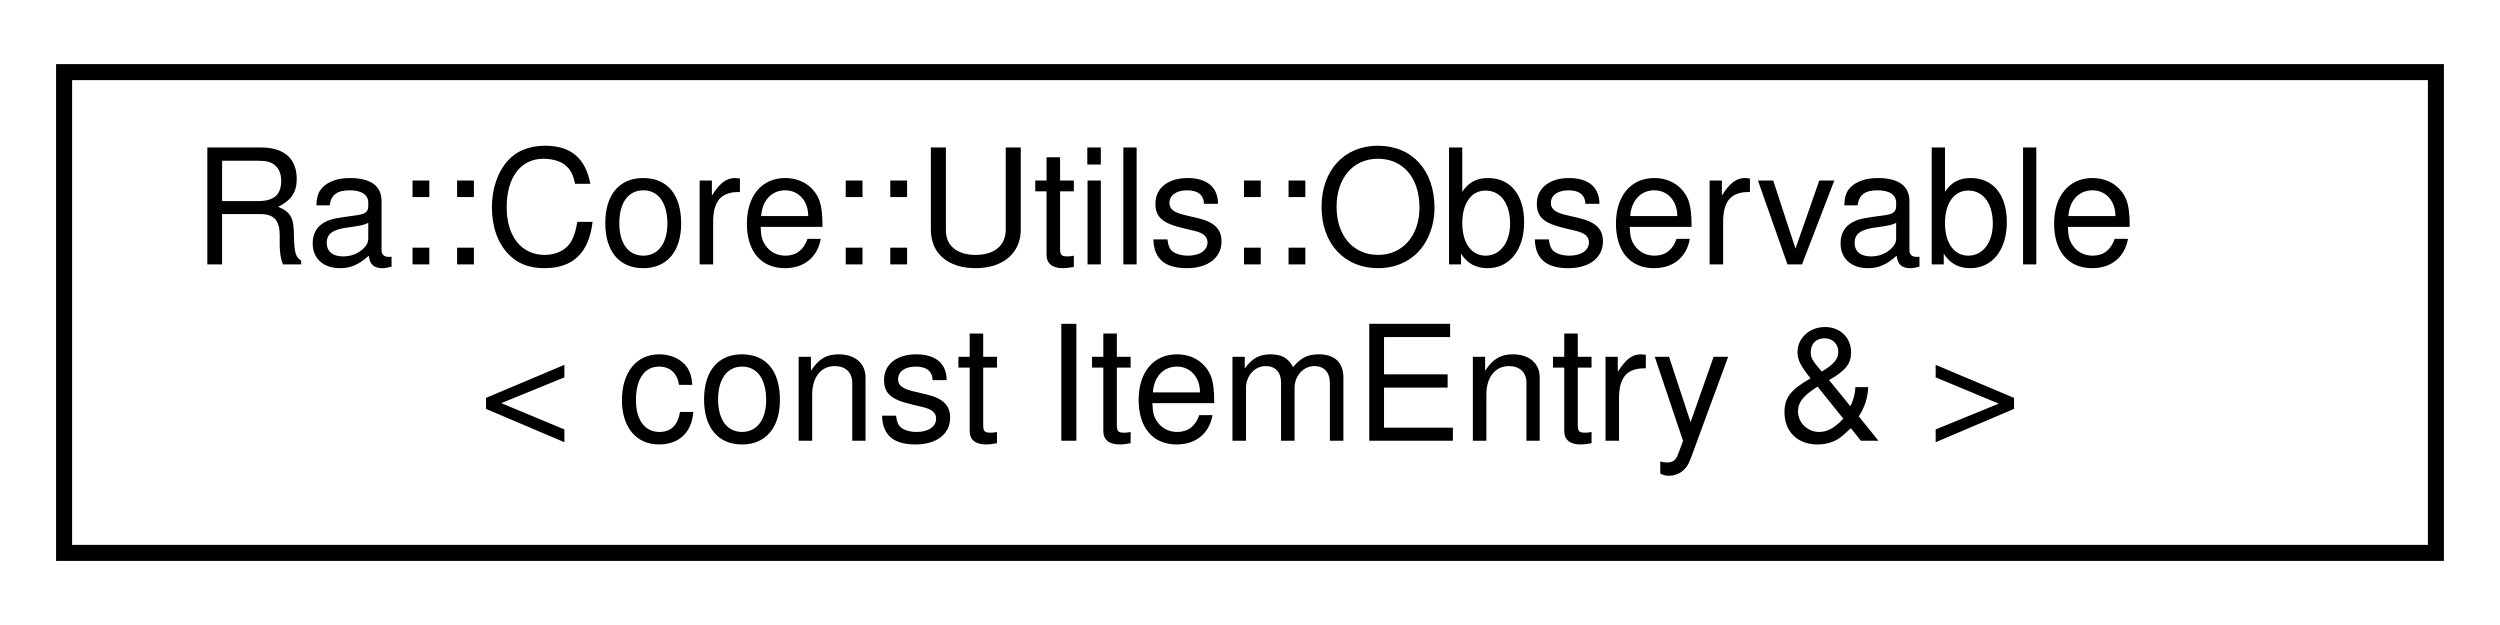
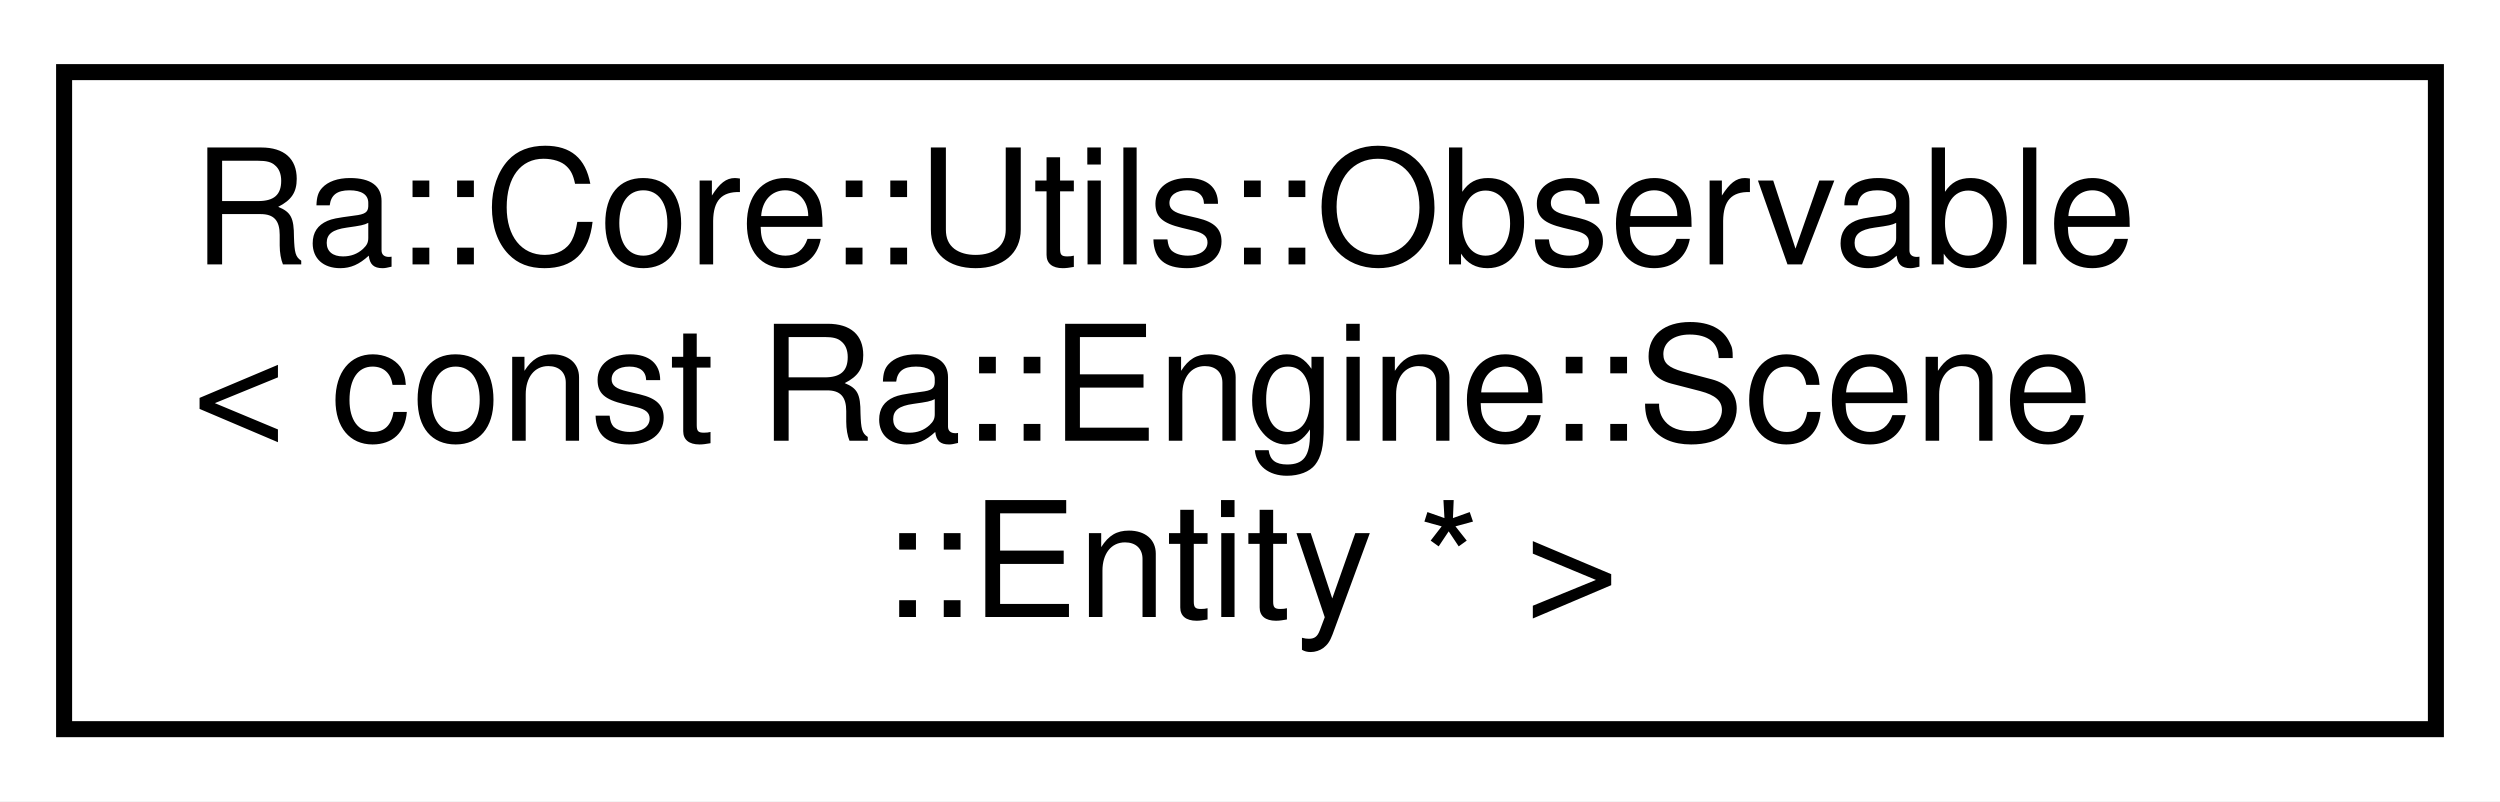
- <svg xmlns="http://www.w3.org/2000/svg" xmlns:xlink="http://www.w3.org/1999/xlink" width="156pt" height="39pt" viewBox="0.00 0.00 156.00 39.00">
-   <g id="graph0" class="graph" transform="scale(1 1) rotate(0) translate(4 35)">
-     <polygon fill="white" stroke="transparent" points="-4,4 -4,-35 152,-35 152,4 -4,4" />
+ <svg xmlns="http://www.w3.org/2000/svg" xmlns:xlink="http://www.w3.org/1999/xlink" width="156pt" height="50pt" viewBox="0.00 0.00 156.00 50.00">
+   <g id="graph0" class="graph" transform="scale(1 1) rotate(0) translate(4 46)">
+     <polygon fill="white" stroke="transparent" points="-4,4 -4,-46 152,-46 152,4 -4,4" />
    <g id="node1" class="node">
      <g id="a_node1">
        <a xlink:href="classRa_1_1Core_1_1Utils_1_1Observable.html" target="_top" xlink:title=" ">
-           <polygon fill="white" stroke="black" points="0,-0.5 0,-30.5 148,-30.5 148,-0.5 0,-0.5" />
-           <text text-anchor="start" x="8" y="-18.5" font-family="Helvetica,sans-Serif" font-size="10.00">Ra::Core::Utils::Observable</text>
-           <text text-anchor="middle" x="74" y="-7.5" font-family="Helvetica,sans-Serif" font-size="10.00">&lt; const ItemEntry &amp; &gt;</text>
+           <polygon fill="white" stroke="black" points="0,-0.5 0,-41.5 148,-41.5 148,-0.5 0,-0.5" />
+           <text text-anchor="start" x="8" y="-29.5" font-family="Helvetica,sans-Serif" font-size="10.00">Ra::Core::Utils::Observable</text>
+           <text text-anchor="start" x="8" y="-18.5" font-family="Helvetica,sans-Serif" font-size="10.00">&lt; const Ra::Engine::Scene</text>
+           <text text-anchor="middle" x="74" y="-7.5" font-family="Helvetica,sans-Serif" font-size="10.00">::Entity * &gt;</text>
        </a>
      </g>
    </g>
  </g>
</svg>
